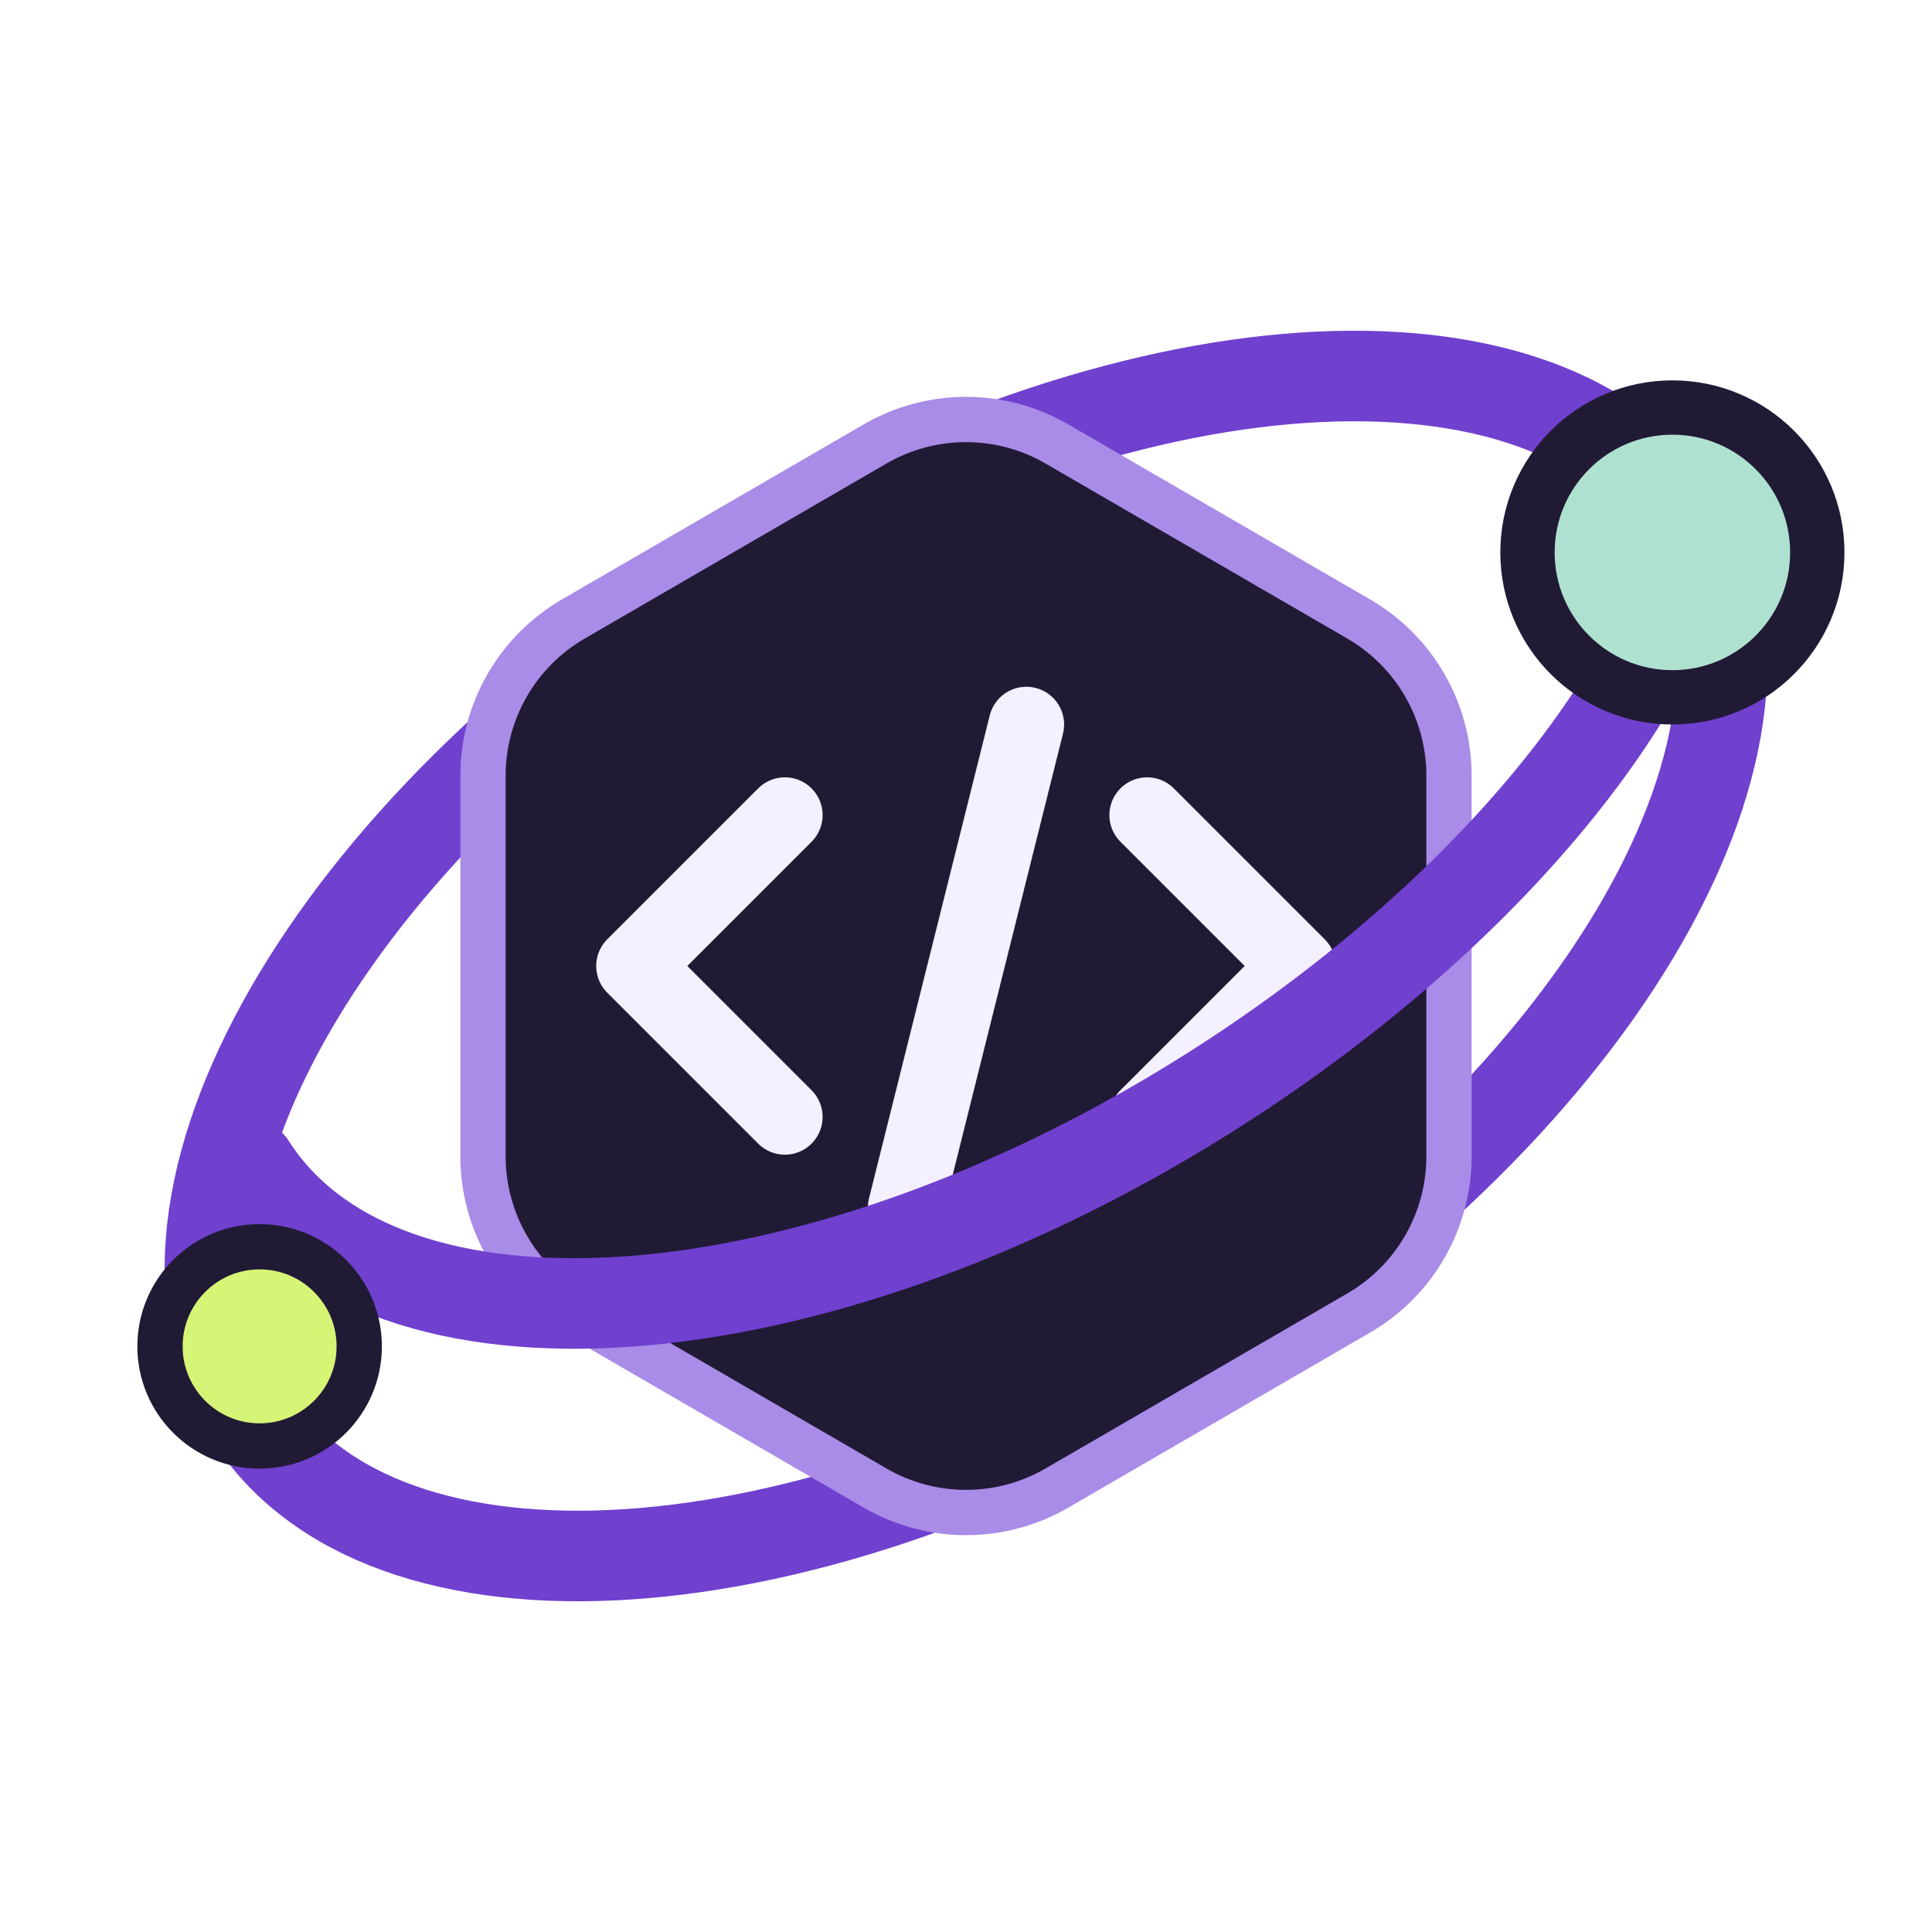
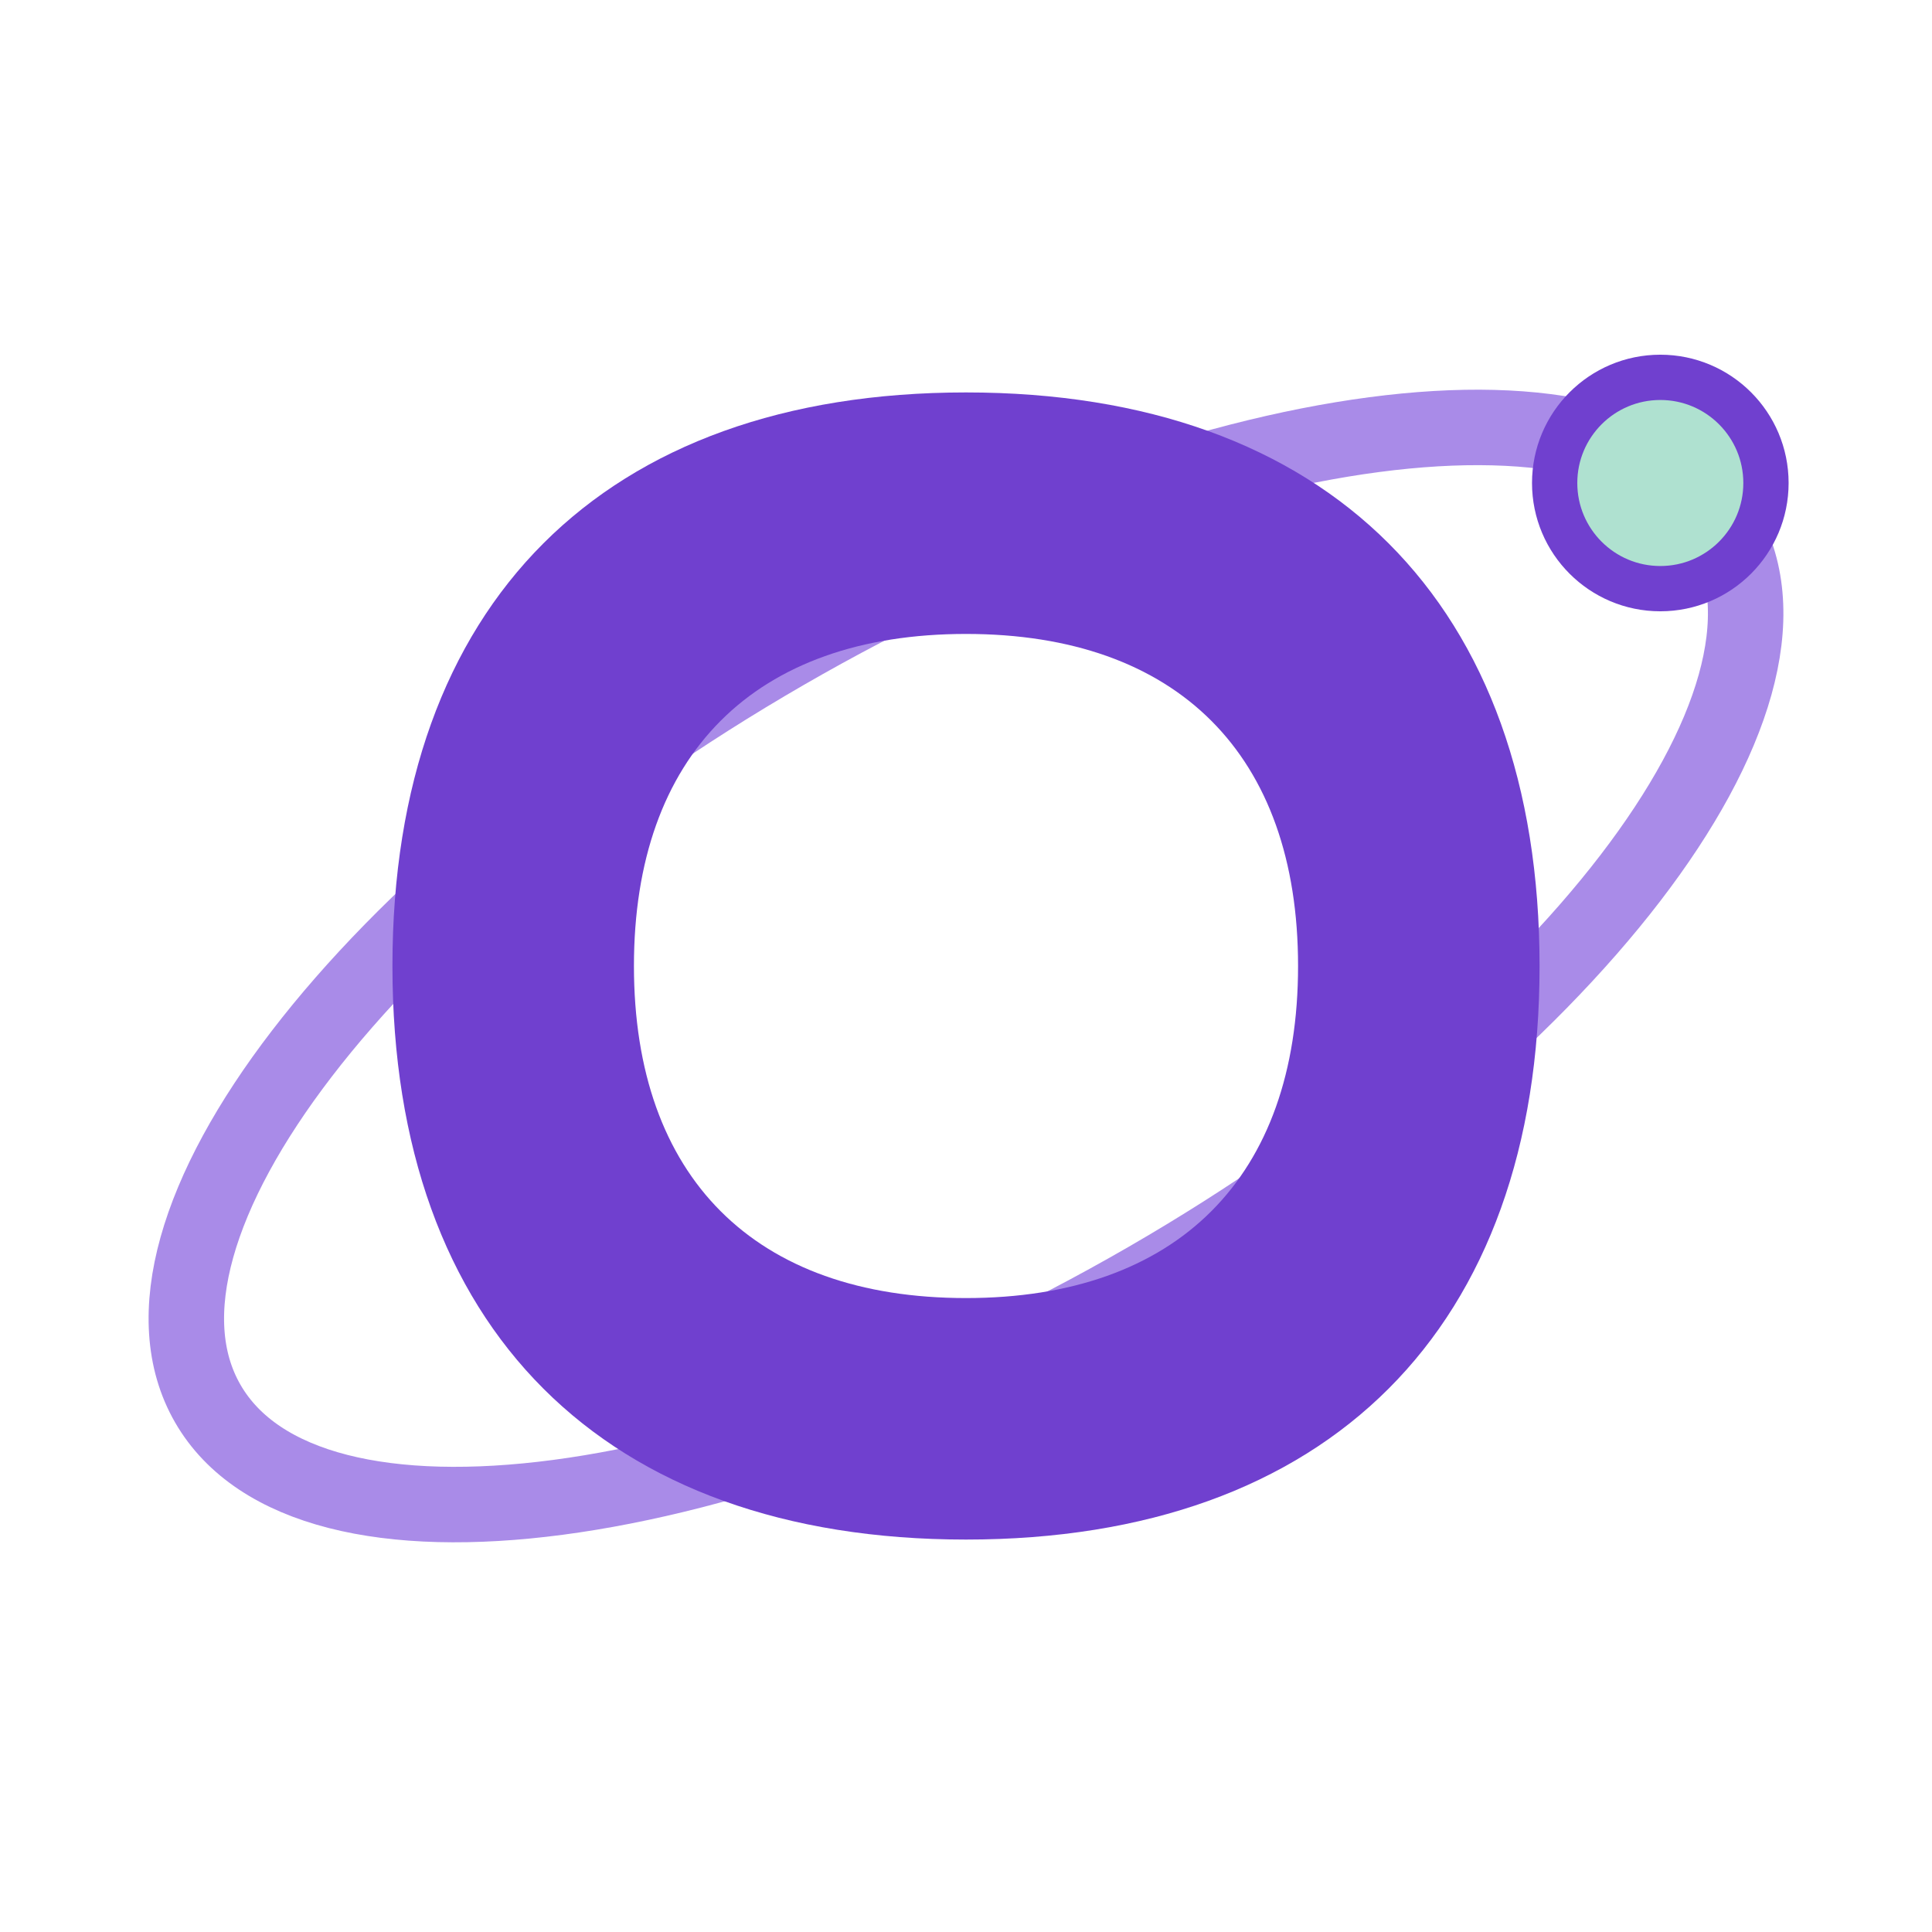
- <svg xmlns="http://www.w3.org/2000/svg" width="64" height="64" viewBox="0 0 64 64" fill="none">
-   <ellipse cx="32" cy="32" rx="28" ry="15" transform="rotate(-32 32 32)" stroke="#7040CF" stroke-width="3" />
-   <path d="M29 14.7a6 6 0 0 1 6 0l10 5.8a6 6 0 0 1 3 5.2v12.6a6 6 0 0 1-3 5.2l-10 5.8a6 6 0 0 1-6 0l-10-5.8a6 6 0 0 1-3-5.2V25.7a6 6 0 0 1 3-5.2z" fill="#211A35" stroke="#A98BE8" stroke-width="1.5" />
-   <path d="m26 27-5 5 5 5m12-10 5 5-5 5m-4-13-4 16" stroke="#F5F0FF" stroke-width="2.5" stroke-linecap="round" stroke-linejoin="round" />
-   <path d="M8.3 38.6c4.4 6.9 18.5 5.9 31.6-2.3 9.1-5.7 15.3-13.3 16.4-19.2" stroke="#7040CF" stroke-width="3" stroke-linecap="round" />
-   <circle cx="55.4" cy="18.3" r="4.8" fill="#AFE1D0" stroke="#211A35" stroke-width="1.8" />
-   <circle cx="8.6" cy="44.6" r="3.3" fill="#D6F576" stroke="#211A35" stroke-width="1.5" />
+ <svg xmlns="http://www.w3.org/2000/svg" viewBox="0 0 64 64" fill="none">
+   <ellipse cx="32" cy="32" rx="29" ry="12" transform="rotate(-30 32 32)" stroke="#A98BE8" stroke-width="2.5" />
+   <path d="M32 13c-12 0-19 7-19 19s7 19 19 19 19-7 19-19-7-19-19-19Zm0 8c7 0 11 4 11 11s-4 11-11 11-11-4-11-11 4-11 11-11Z" fill="#7040CF" />
+   <circle cx="55" cy="16" r="3.5" fill="#AFE1D0" stroke="#7040CF" stroke-width="1.5" />
</svg>
